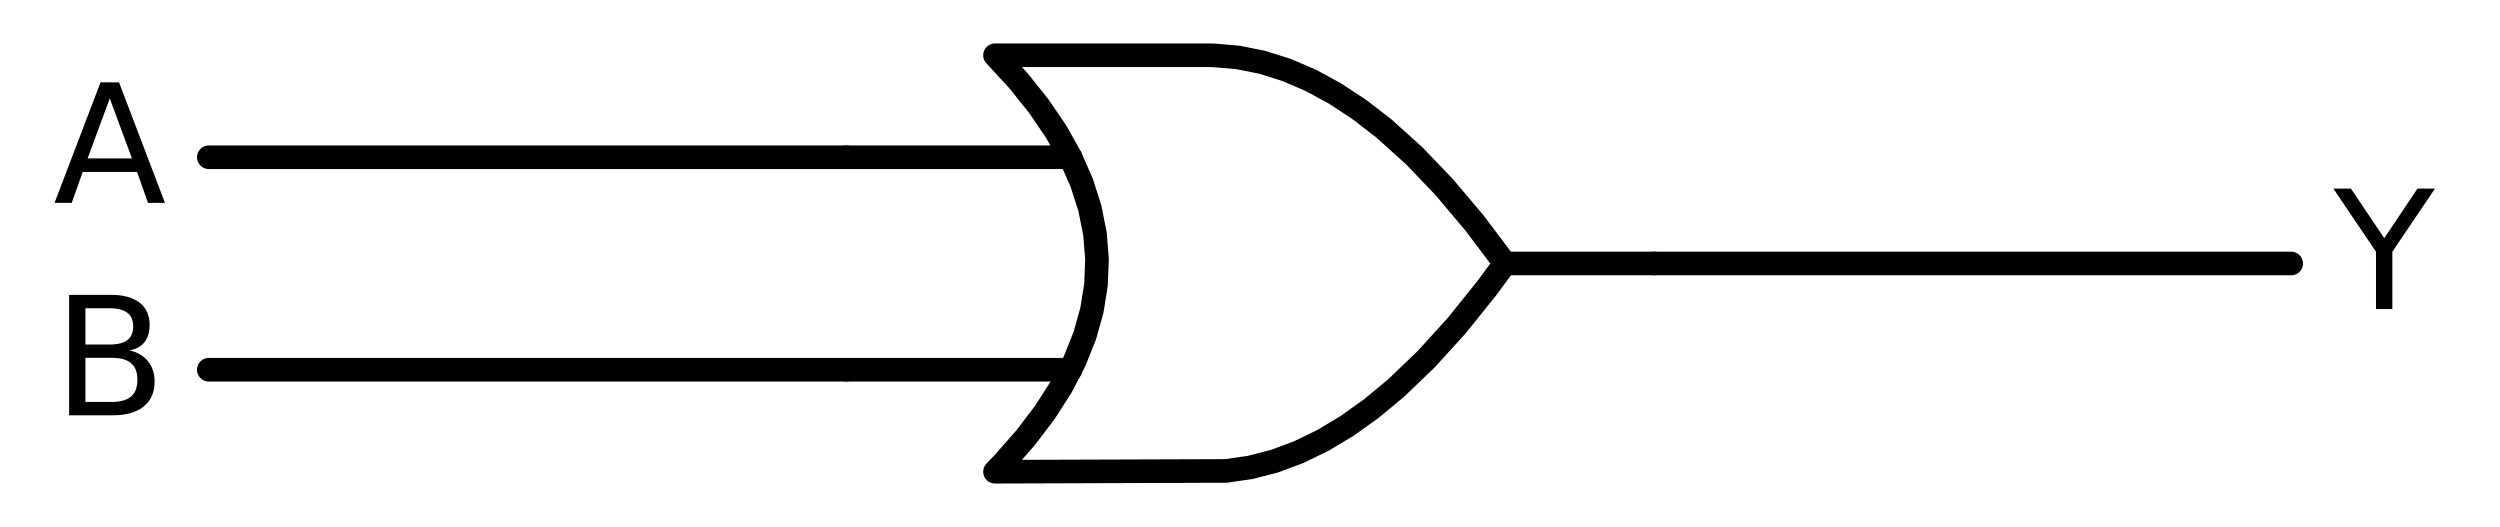
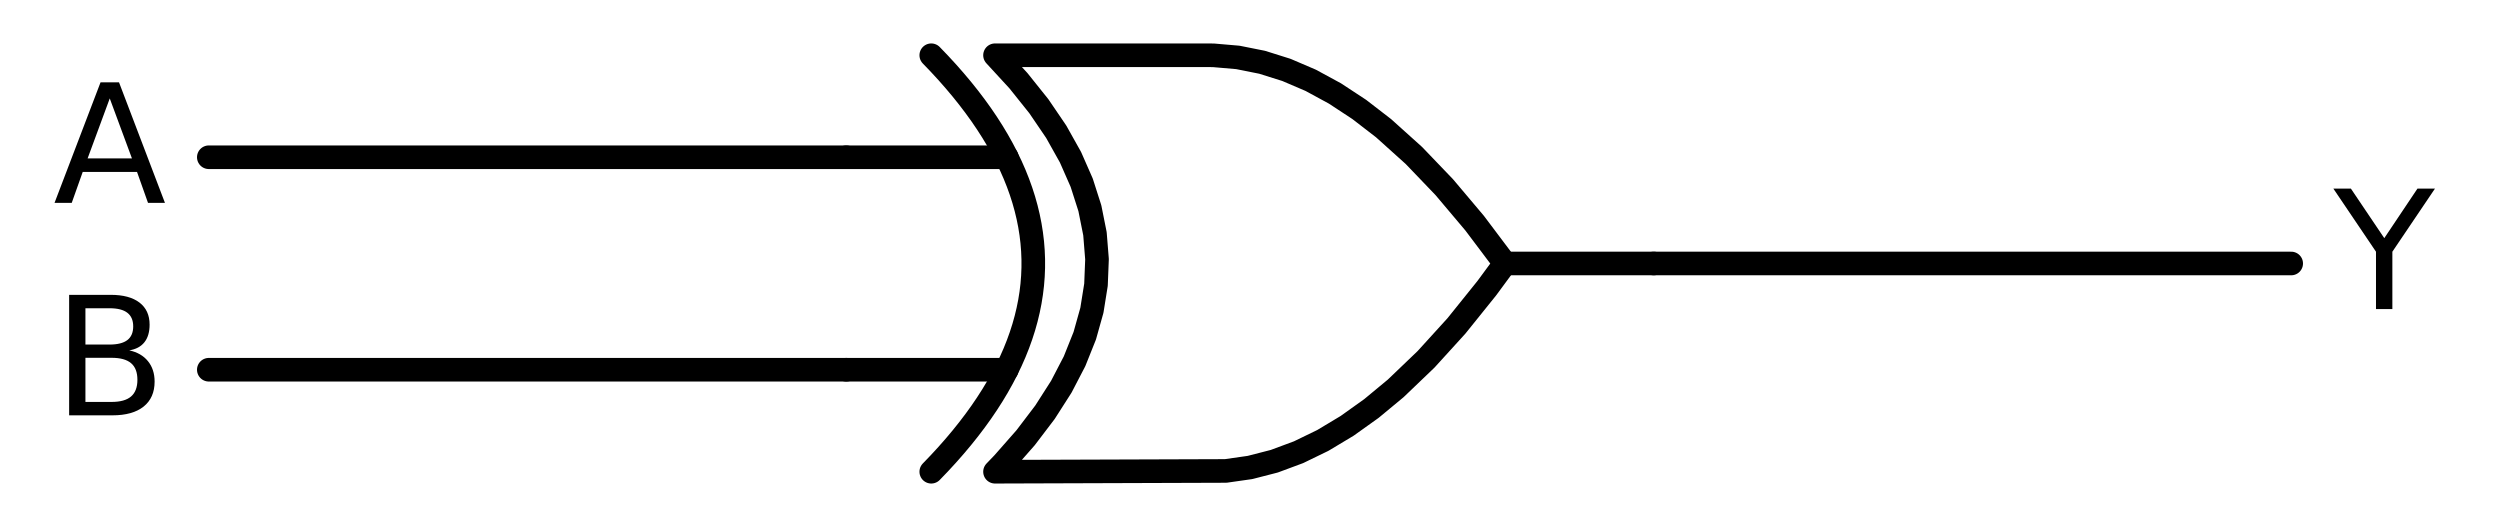
<svg xmlns="http://www.w3.org/2000/svg" xmlns:xlink="http://www.w3.org/1999/xlink" width="211.776pt" height="44.64pt" viewBox="0 0 211.776 44.64" version="1.1">
  <defs>
    <style type="text/css">*{stroke-linejoin: round; stroke-linecap: butt}</style>
  </defs>
  <g id="figure_1">
    <g id="patch_1">
      <path d="M 0 44.64  L 211.776 44.64  L 211.776 0  L 0 0  z " style="fill: #ffffff" />
    </g>
    <g id="axes_1">
      <g id="line2d_1">
-         <path d="M 84.288 39.96  L 103.831 39.894  L 105.888 39.6  L 107.945 39.071  L 110.002 38.307  L 112.059 37.308  L 114.117 36.073  L 116.174 34.604  L 118.231 32.9  L 120.802 30.438  L 123.374 27.61  L 125.945 24.414  L 127.488 22.32  L 127.488 22.32  L 124.917 18.904  L 122.345 15.855  L 119.774 13.173  L 117.202 10.859  L 115.145 9.272  L 113.088 7.92  L 111.031 6.803  L 108.974 5.922  L 106.917 5.275  L 104.859 4.864  L 102.802 4.687  L 102.288 4.68  L 84.288 4.68  L 84.288 4.68  L 86.275 6.84  L 88.003 9  L 89.472 11.16  L 90.682 13.32  L 91.632 15.48  L 92.323 17.64  L 92.755 19.8  L 92.928 21.96  L 92.842 24.12  L 92.496 26.28  L 91.891 28.44  L 91.027 30.6  L 89.904 32.76  L 88.522 34.92  L 86.88 37.08  L 84.979 39.24  L 84.288 39.96  L 84.288 39.96  " clip-path="url(#p13f4d05edc)" style="fill: none; stroke: #000000; stroke-width: 2; stroke-linecap: round" />
+         <path d="M 84.288 39.96  L 103.831 39.894  L 105.888 39.6  L 107.945 39.071  L 110.002 38.307  L 112.059 37.308  L 114.117 36.073  L 116.174 34.604  L 118.231 32.9  L 120.802 30.438  L 123.374 27.61  L 125.945 24.414  L 127.488 22.32  L 127.488 22.32  L 124.917 18.904  L 122.345 15.855  L 119.774 13.173  L 117.202 10.859  L 115.145 9.272  L 113.088 7.92  L 111.031 6.803  L 108.974 5.922  L 106.917 5.275  L 104.859 4.864  L 102.802 4.687  L 102.288 4.68  L 84.288 4.68  L 84.288 4.68  L 86.275 6.84  L 88.003 9  L 89.472 11.16  L 90.682 13.32  L 91.632 15.48  L 92.323 17.64  L 92.755 19.8  L 92.928 21.96  L 92.842 24.12  L 92.496 26.28  L 91.891 28.44  L 91.027 30.6  L 89.904 32.76  L 88.522 34.92  L 86.88 37.08  L 84.979 39.24  L 84.288 39.96  L 84.288 39.96  " clip-path="url(#p01734945fc)" style="fill: none; stroke: #000000; stroke-width: 2; stroke-linecap: round" />
      </g>
      <g id="line2d_2">
-         <path d="M 71.688 31.32  L 90.682 31.32  " clip-path="url(#p13f4d05edc)" style="fill: none; stroke: #000000; stroke-width: 2; stroke-linecap: round" />
+         <path d="M 78.888 39.96  L 79.579 39.24  L 80.242 38.52  L 80.875 37.8  L 81.48 37.08  L 82.056 36.36  L 82.603 35.64  L 83.122 34.92  L 83.611 34.2  L 84.072 33.48  L 84.504 32.76  L 84.907 32.04  L 85.282 31.32  L 85.627 30.6  L 85.944 29.88  L 86.232 29.16  L 86.491 28.44  L 86.722 27.72  L 86.923 27  L 87.096 26.28  L 87.24 25.56  L 87.355 24.84  L 87.442 24.12  L 87.499 23.4  L 87.528 22.68  L 87.528 21.96  L 87.499 21.24  L 87.442 20.52  L 87.355 19.8  L 87.24 19.08  L 87.096 18.36  L 86.923 17.64  L 86.722 16.92  L 86.491 16.2  L 86.232 15.48  L 85.944 14.76  L 85.627 14.04  L 85.282 13.32  L 84.907 12.6  L 84.504 11.88  L 84.072 11.16  L 83.611 10.44  L 83.122 9.72  L 82.603 9  L 82.056 8.28  L 81.48 7.56  L 80.875 6.84  L 80.242 6.12  L 79.579 5.4  L 78.888 4.68  " clip-path="url(#p01734945fc)" style="fill: none; stroke: #000000; stroke-width: 2; stroke-linecap: round" />
      </g>
      <g id="line2d_3">
-         <path d="M 71.688 13.32  L 90.682 13.32  " clip-path="url(#p13f4d05edc)" style="fill: none; stroke: #000000; stroke-width: 2; stroke-linecap: round" />
+         <path d="M 71.688 31.32  L 85.282 31.32  " clip-path="url(#p01734945fc)" style="fill: none; stroke: #000000; stroke-width: 2; stroke-linecap: round" />
      </g>
      <g id="line2d_4">
-         <path d="M 127.488 22.32  L 140.088 22.32  " clip-path="url(#p13f4d05edc)" style="fill: none; stroke: #000000; stroke-width: 2; stroke-linecap: round" />
+         <path d="M 71.688 13.32  L 85.282 13.32  " clip-path="url(#p01734945fc)" style="fill: none; stroke: #000000; stroke-width: 2; stroke-linecap: round" />
      </g>
      <g id="line2d_5">
-         <path d="M 71.688 13.32  L 44.688 13.32  L 17.688 13.32  " clip-path="url(#p13f4d05edc)" style="fill: none; stroke: #000000; stroke-width: 2; stroke-linecap: round" />
+         <path d="M 127.488 22.32  L 140.088 22.32  " clip-path="url(#p01734945fc)" style="fill: none; stroke: #000000; stroke-width: 2; stroke-linecap: round" />
      </g>
      <g id="line2d_6">
-         <path d="M 71.688 31.32  L 44.688 31.32  L 17.688 31.32  " clip-path="url(#p13f4d05edc)" style="fill: none; stroke: #000000; stroke-width: 2; stroke-linecap: round" />
+         <path d="M 71.688 13.32  L 44.688 13.32  L 17.688 13.32  " clip-path="url(#p01734945fc)" style="fill: none; stroke: #000000; stroke-width: 2; stroke-linecap: round" />
      </g>
      <g id="line2d_7">
-         <path d="M 140.088 22.32  L 167.088 22.32  L 194.088 22.32  " clip-path="url(#p13f4d05edc)" style="fill: none; stroke: #000000; stroke-width: 2; stroke-linecap: round" />
+         <path d="M 71.688 31.32  L 44.688 31.32  L 17.688 31.32  " clip-path="url(#p01734945fc)" style="fill: none; stroke: #000000; stroke-width: 2; stroke-linecap: round" />
+       </g>
+       <g id="line2d_8">
+         <path d="M 140.088 22.32  L 167.088 22.32  L 194.088 22.32  " clip-path="url(#p01734945fc)" style="fill: none; stroke: #000000; stroke-width: 2; stroke-linecap: round" />
      </g>
      <g id="text_1">
        <g transform="translate(4.511125 17.18313) scale(0.14 -0.14)">
          <defs>
            <path id="DejaVuSans-41" d="M 2188 4044  L 1331 1722  L 3047 1722  L 2188 4044  z M 1831 4666  L 2547 4666  L 4325 0  L 3669 0  L 3244 1197  L 1141 1197  L 716 0  L 50 0  L 1831 4666  z " transform="scale(0.015625)" />
          </defs>
          <use xlink:href="#DejaVuSans-41" />
        </g>
      </g>
      <g id="text_2">
        <g transform="translate(4.482688 35.18312) scale(0.14 -0.14)">
          <defs>
            <path id="DejaVuSans-42" d="M 1259 2228  L 1259 519  L 2272 519  Q 2781 519 3026 730  Q 3272 941 3272 1375  Q 3272 1813 3026 2020  Q 2781 2228 2272 2228  L 1259 2228  z M 1259 4147  L 1259 2741  L 2194 2741  Q 2656 2741 2882 2914  Q 3109 3088 3109 3444  Q 3109 3797 2882 3972  Q 2656 4147 2194 4147  L 1259 4147  z M 628 4666  L 2241 4666  Q 2963 4666 3353 4366  Q 3744 4066 3744 3513  Q 3744 3084 3544 2831  Q 3344 2578 2956 2516  Q 3422 2416 3680 2098  Q 3938 1781 3938 1306  Q 3938 681 3513 340  Q 3088 0 2303 0  L 628 0  L 628 4666  z " transform="scale(0.015625)" />
          </defs>
          <use xlink:href="#DejaVuSans-42" />
        </g>
      </g>
      <g id="text_3">
        <g transform="translate(197.688 26.18313) scale(0.14 -0.14)">
          <defs>
            <path id="DejaVuSans-59" d="M -13 4666  L 666 4666  L 1959 2747  L 3244 4666  L 3922 4666  L 2272 2222  L 2272 0  L 1638 0  L 1638 2222  L -13 4666  z " transform="scale(0.015625)" />
          </defs>
          <use xlink:href="#DejaVuSans-59" />
        </g>
      </g>
    </g>
  </g>
  <defs>
-     <clipPath id="p13f4d05edc">
+     <clipPath id="p01734945fc">
      <rect x="0" y="0" width="211.776" height="44.64" />
    </clipPath>
  </defs>
</svg>
